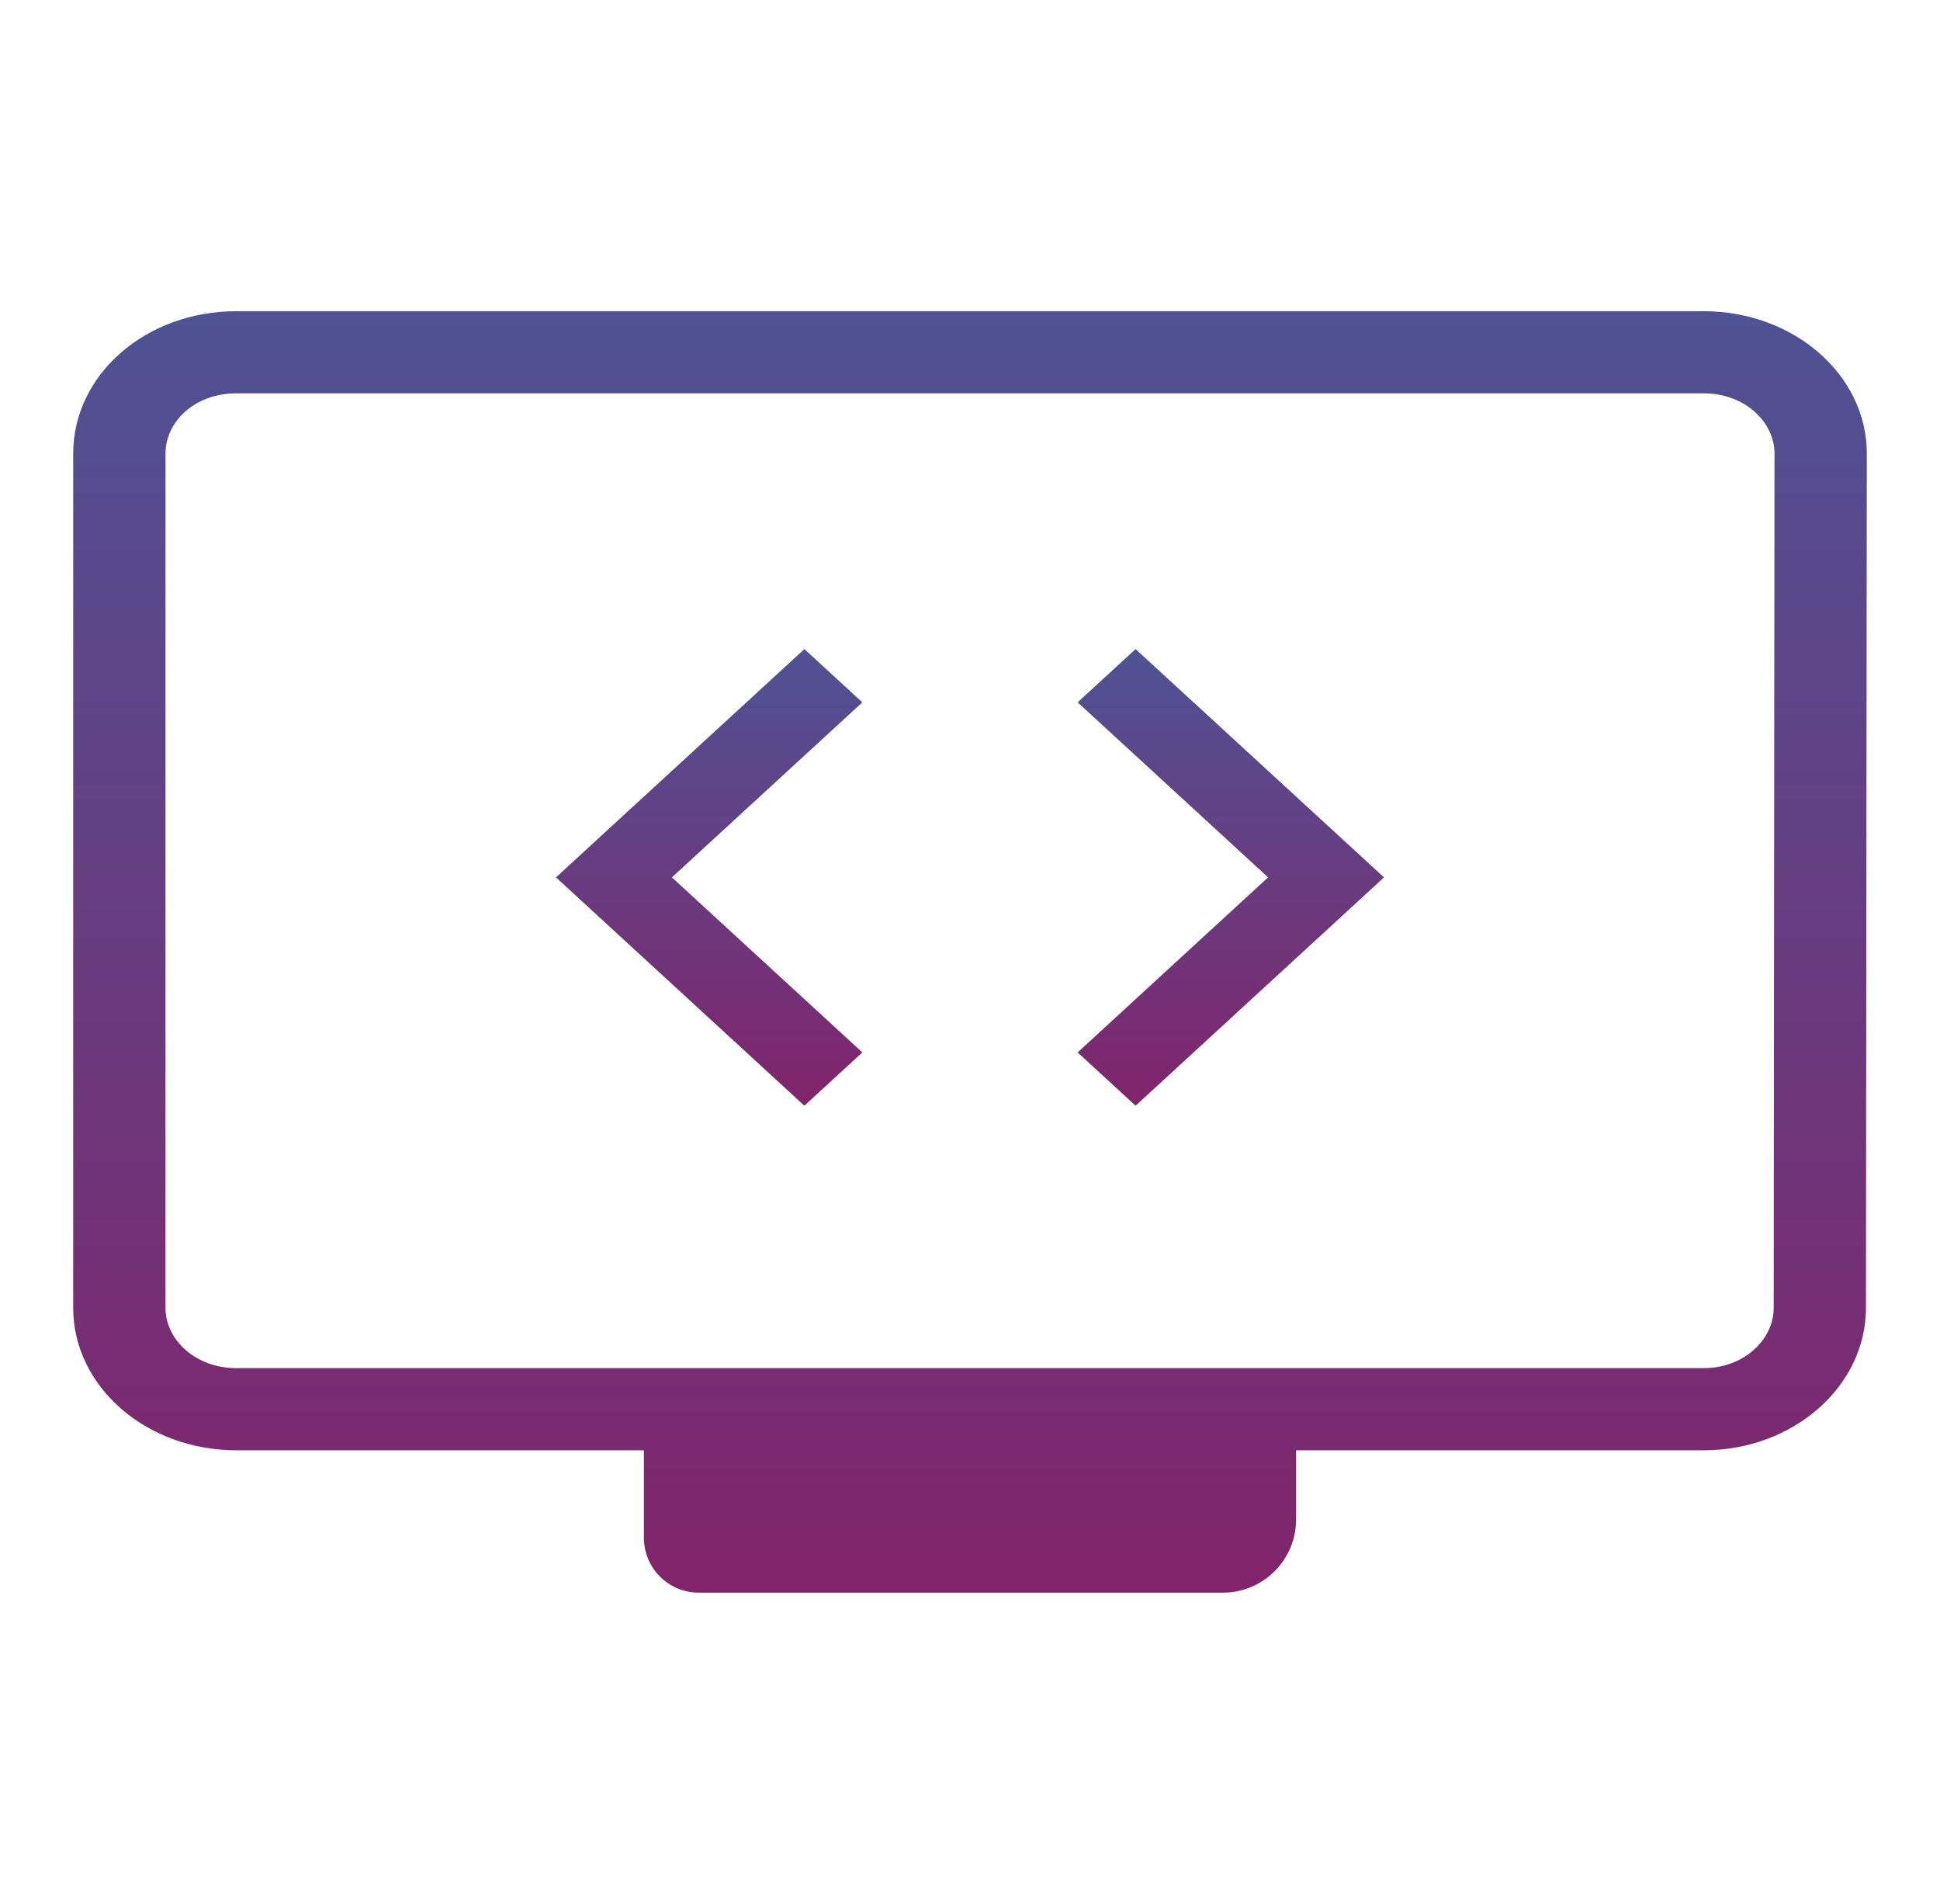
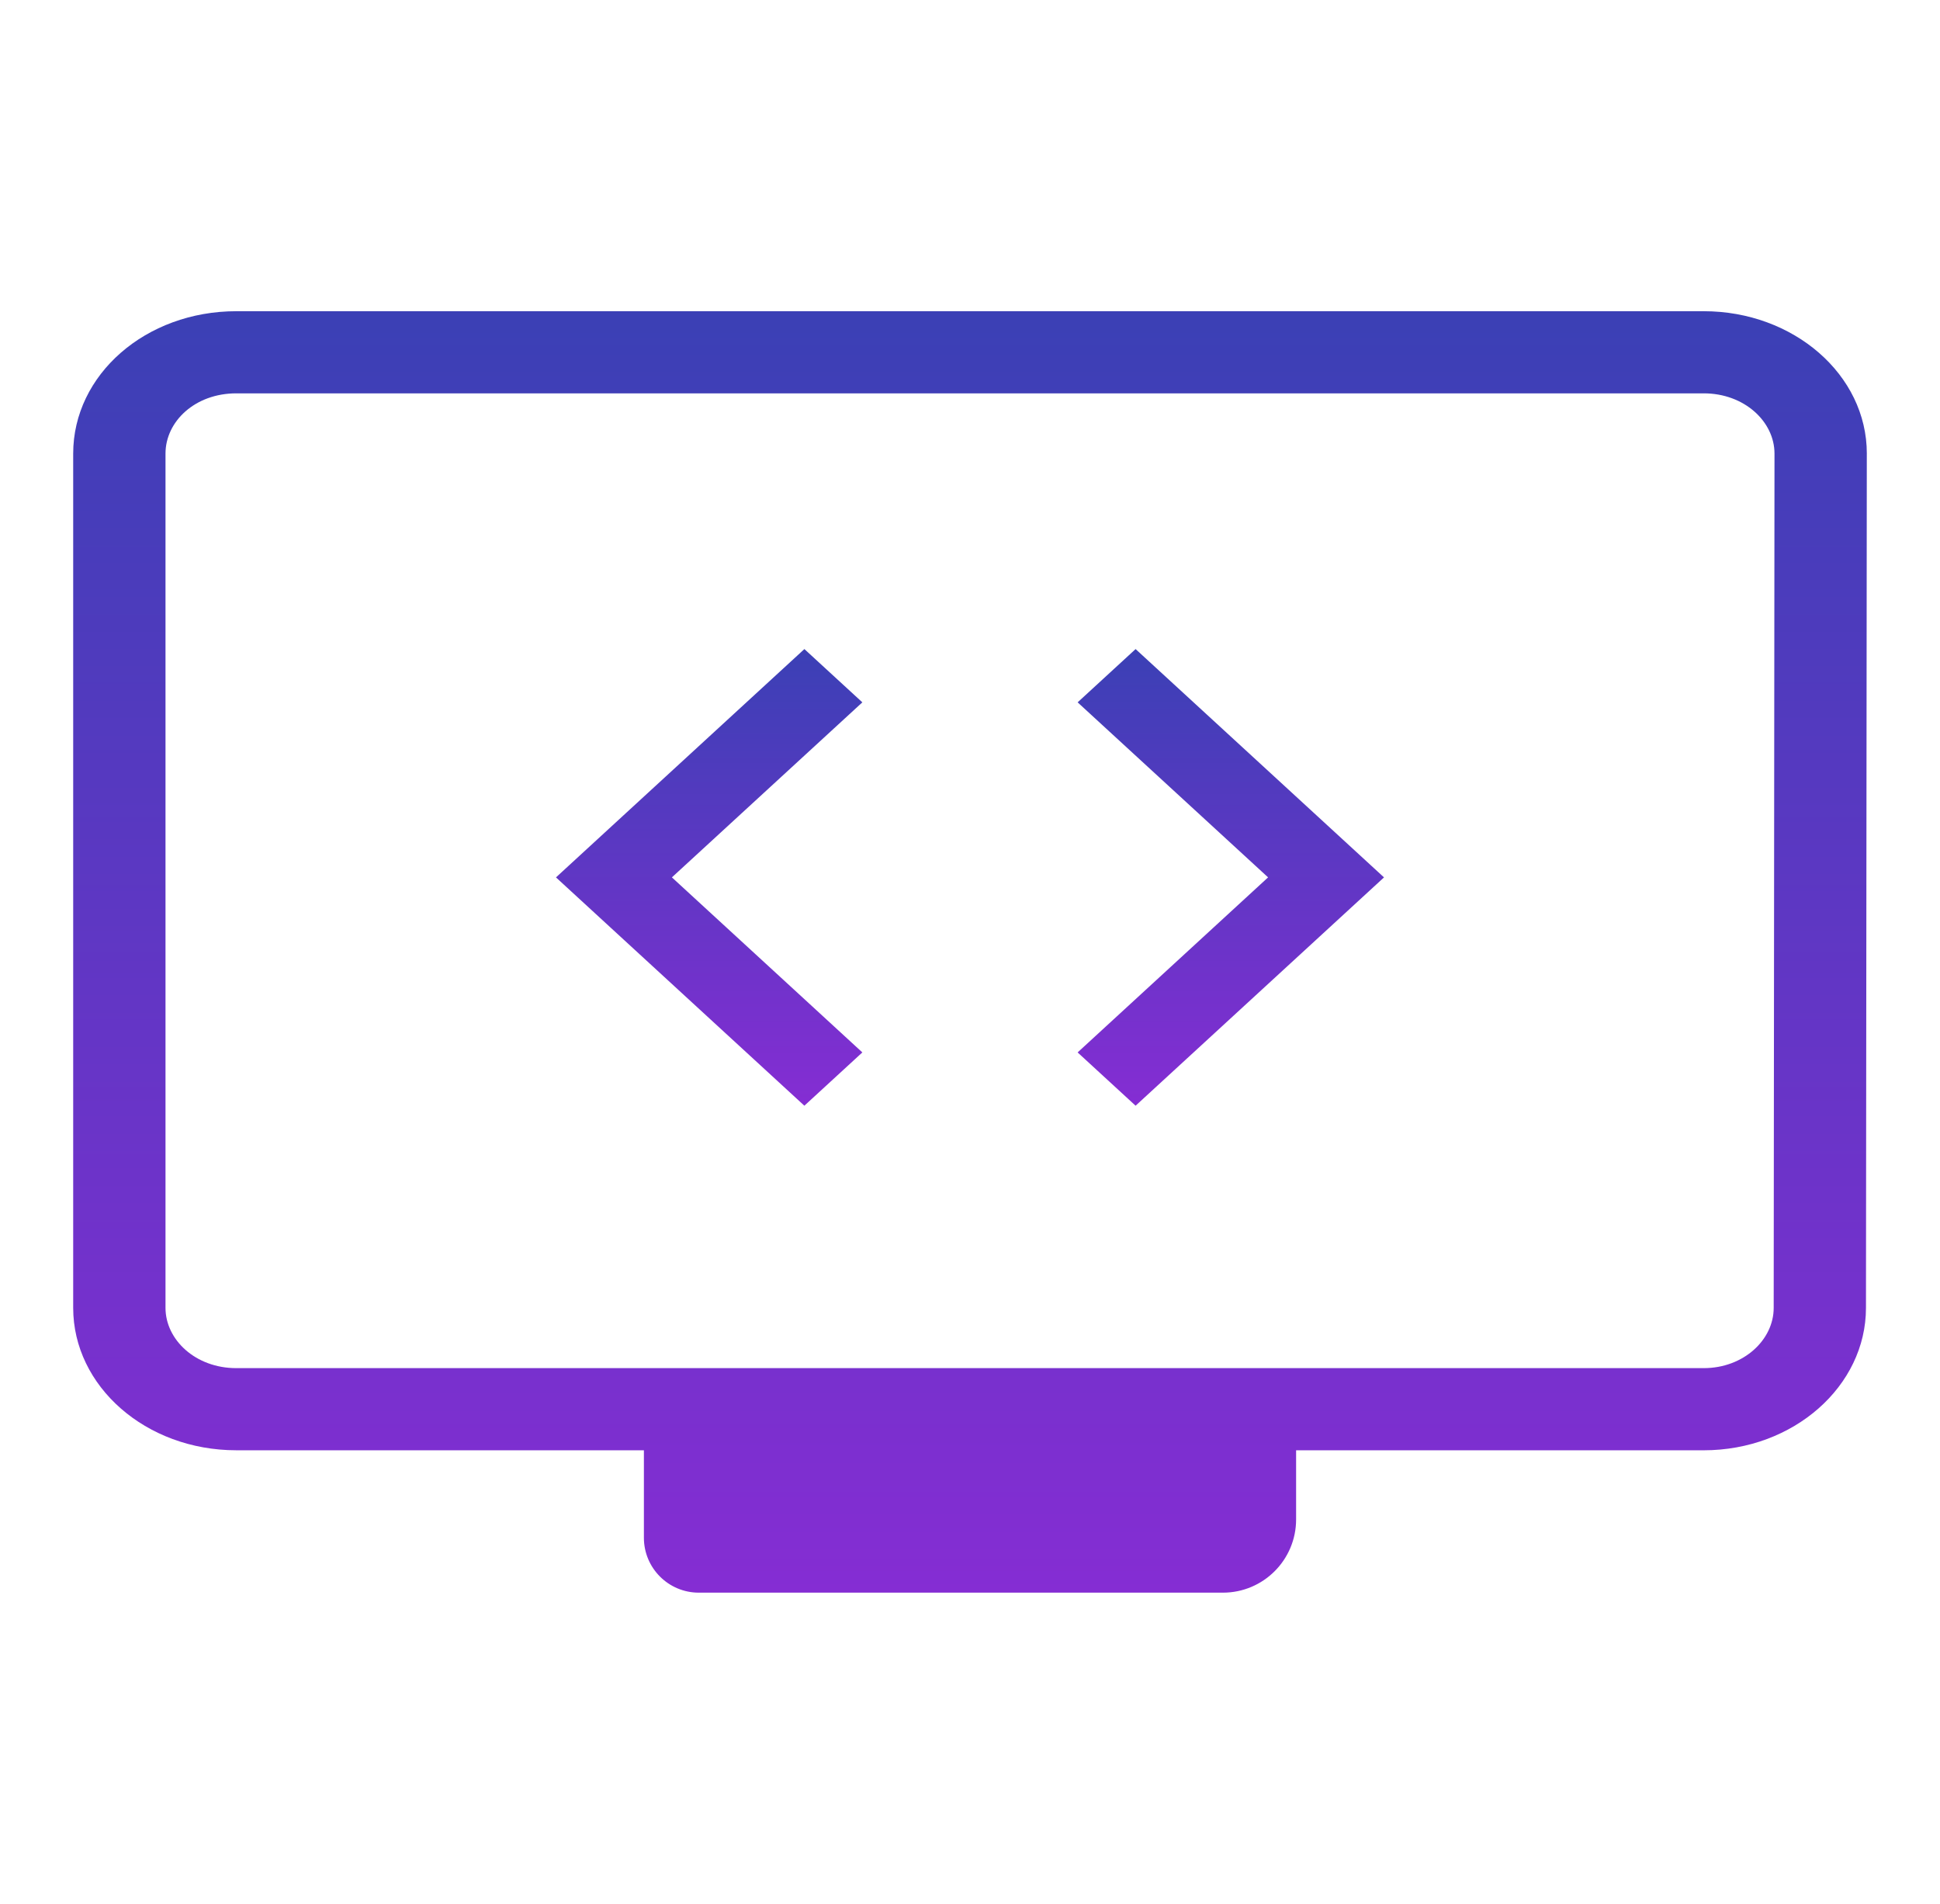
<svg xmlns="http://www.w3.org/2000/svg" width="106" height="104" fill="none" viewBox="0 0 106 104">
  <path fill="url(#a)" fill-rule="evenodd" d="M93.091 74.735c2.173 0 3.822-1.542 3.822-3.29l.044-46.668v-.002c-.001-1.743-1.645-3.288-3.866-3.288H12.909c-2.25 0-3.866 1.532-3.866 3.29v46.667c0 1.734 1.632 3.291 3.866 3.291h80.182zm8.91-49.957-.046 46.667c0 4.278-3.964 7.778-8.864 7.778H70.818V83a4 4 0 0 1-4 4H38.182a3 3 0 0 1-3-3v-4.778H12.909c-4.945 0-8.91-3.5-8.91-7.778V24.778C4 20.461 7.965 17 12.91 17h80.182c4.9 0 8.91 3.461 8.91 7.778z" clip-rule="evenodd" />
  <path fill="url(#b)" d="m47.118 57.489-10.406-9.562 10.406-9.561-3.167-2.91-13.573 12.472L43.95 60.4l3.167-2.91zm11.763 0 10.406-9.562-10.406-9.561 3.167-2.91 13.573 12.472L62.048 60.4l-3.167-2.91z" />
  <defs>
    <linearGradient id="a" x1="53" x2="53" y1="17" y2="87" gradientUnits="userSpaceOnUse">
-       <stop offset="0" stop-color="#4F5294" />
-       <stop offset="1" stop-color="#81246B" />
+       <stop offset="0" stop-color="#3B40B5" />
+       <stop offset="1" stop-color="#852DD3" />
    </linearGradient>
    <linearGradient id="b" x1="53" x2="53" y1="35.456" y2="60.399" gradientUnits="userSpaceOnUse">
-       <stop offset="0" stop-color="#4F5294" />
-       <stop offset="1" stop-color="#81246B" />
+       <stop offset="0" stop-color="#3B40B5" />
+       <stop offset="1" stop-color="#852DD3" />
    </linearGradient>
  </defs>
</svg>
